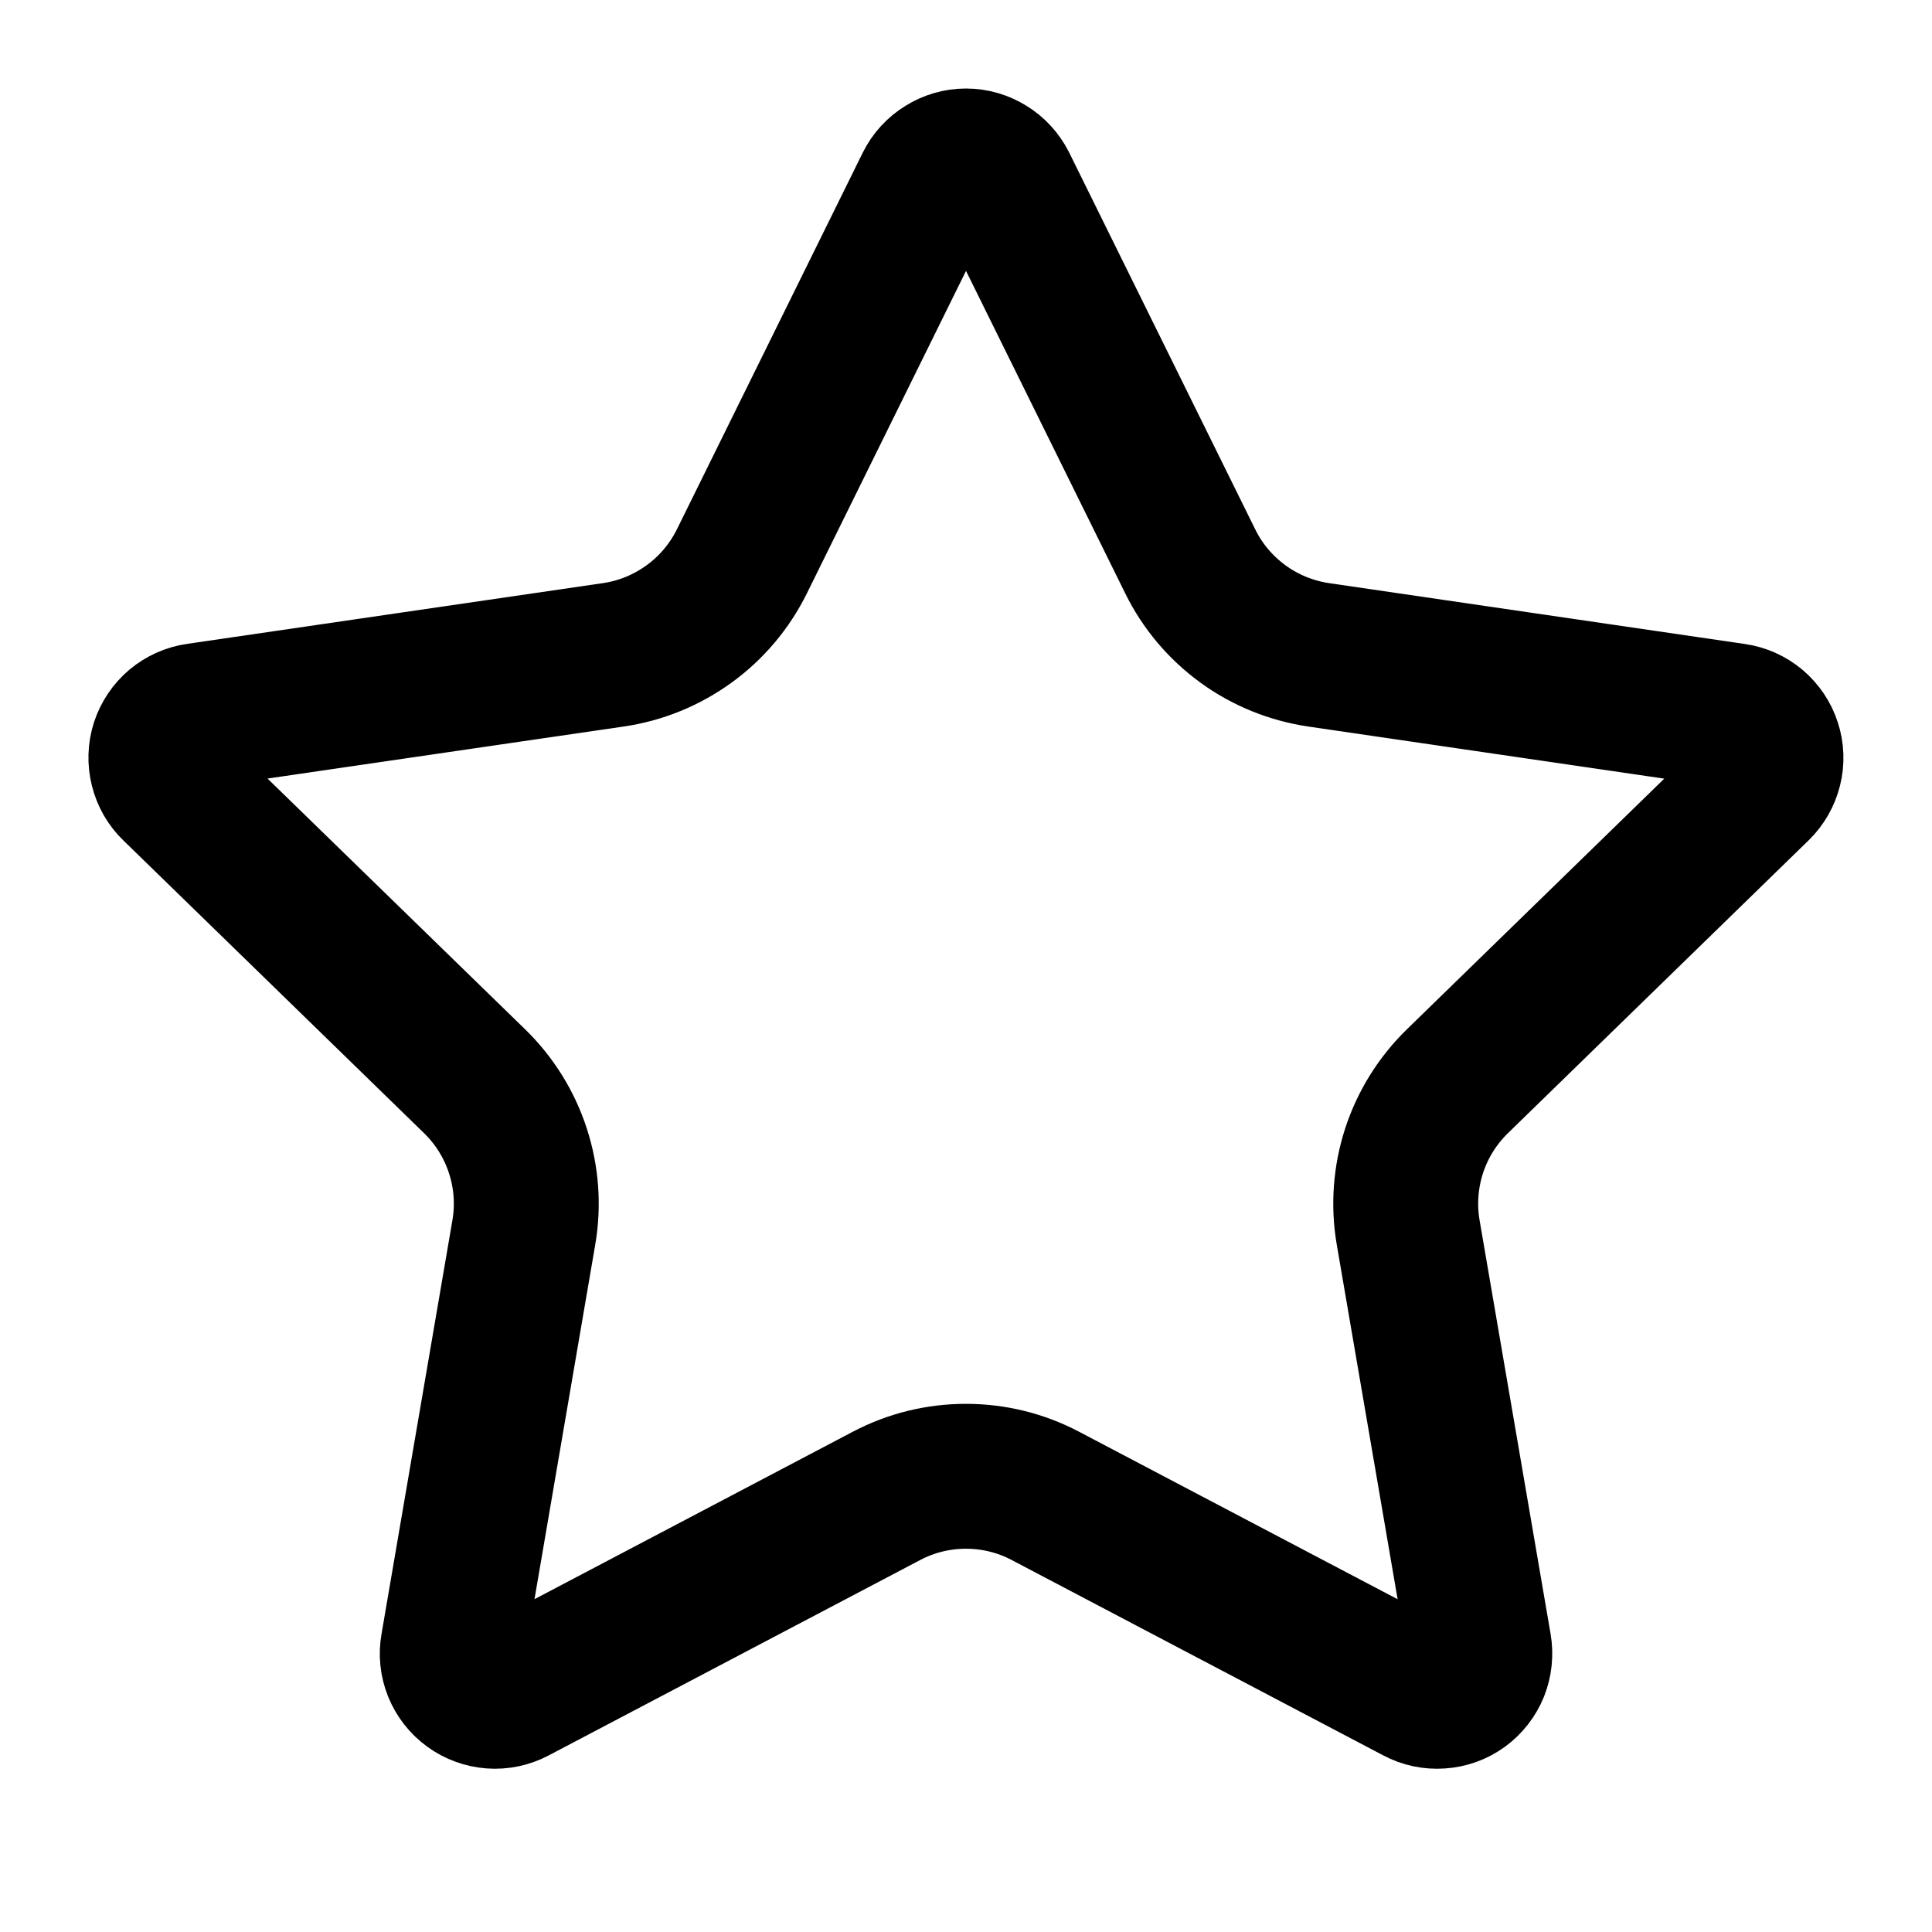
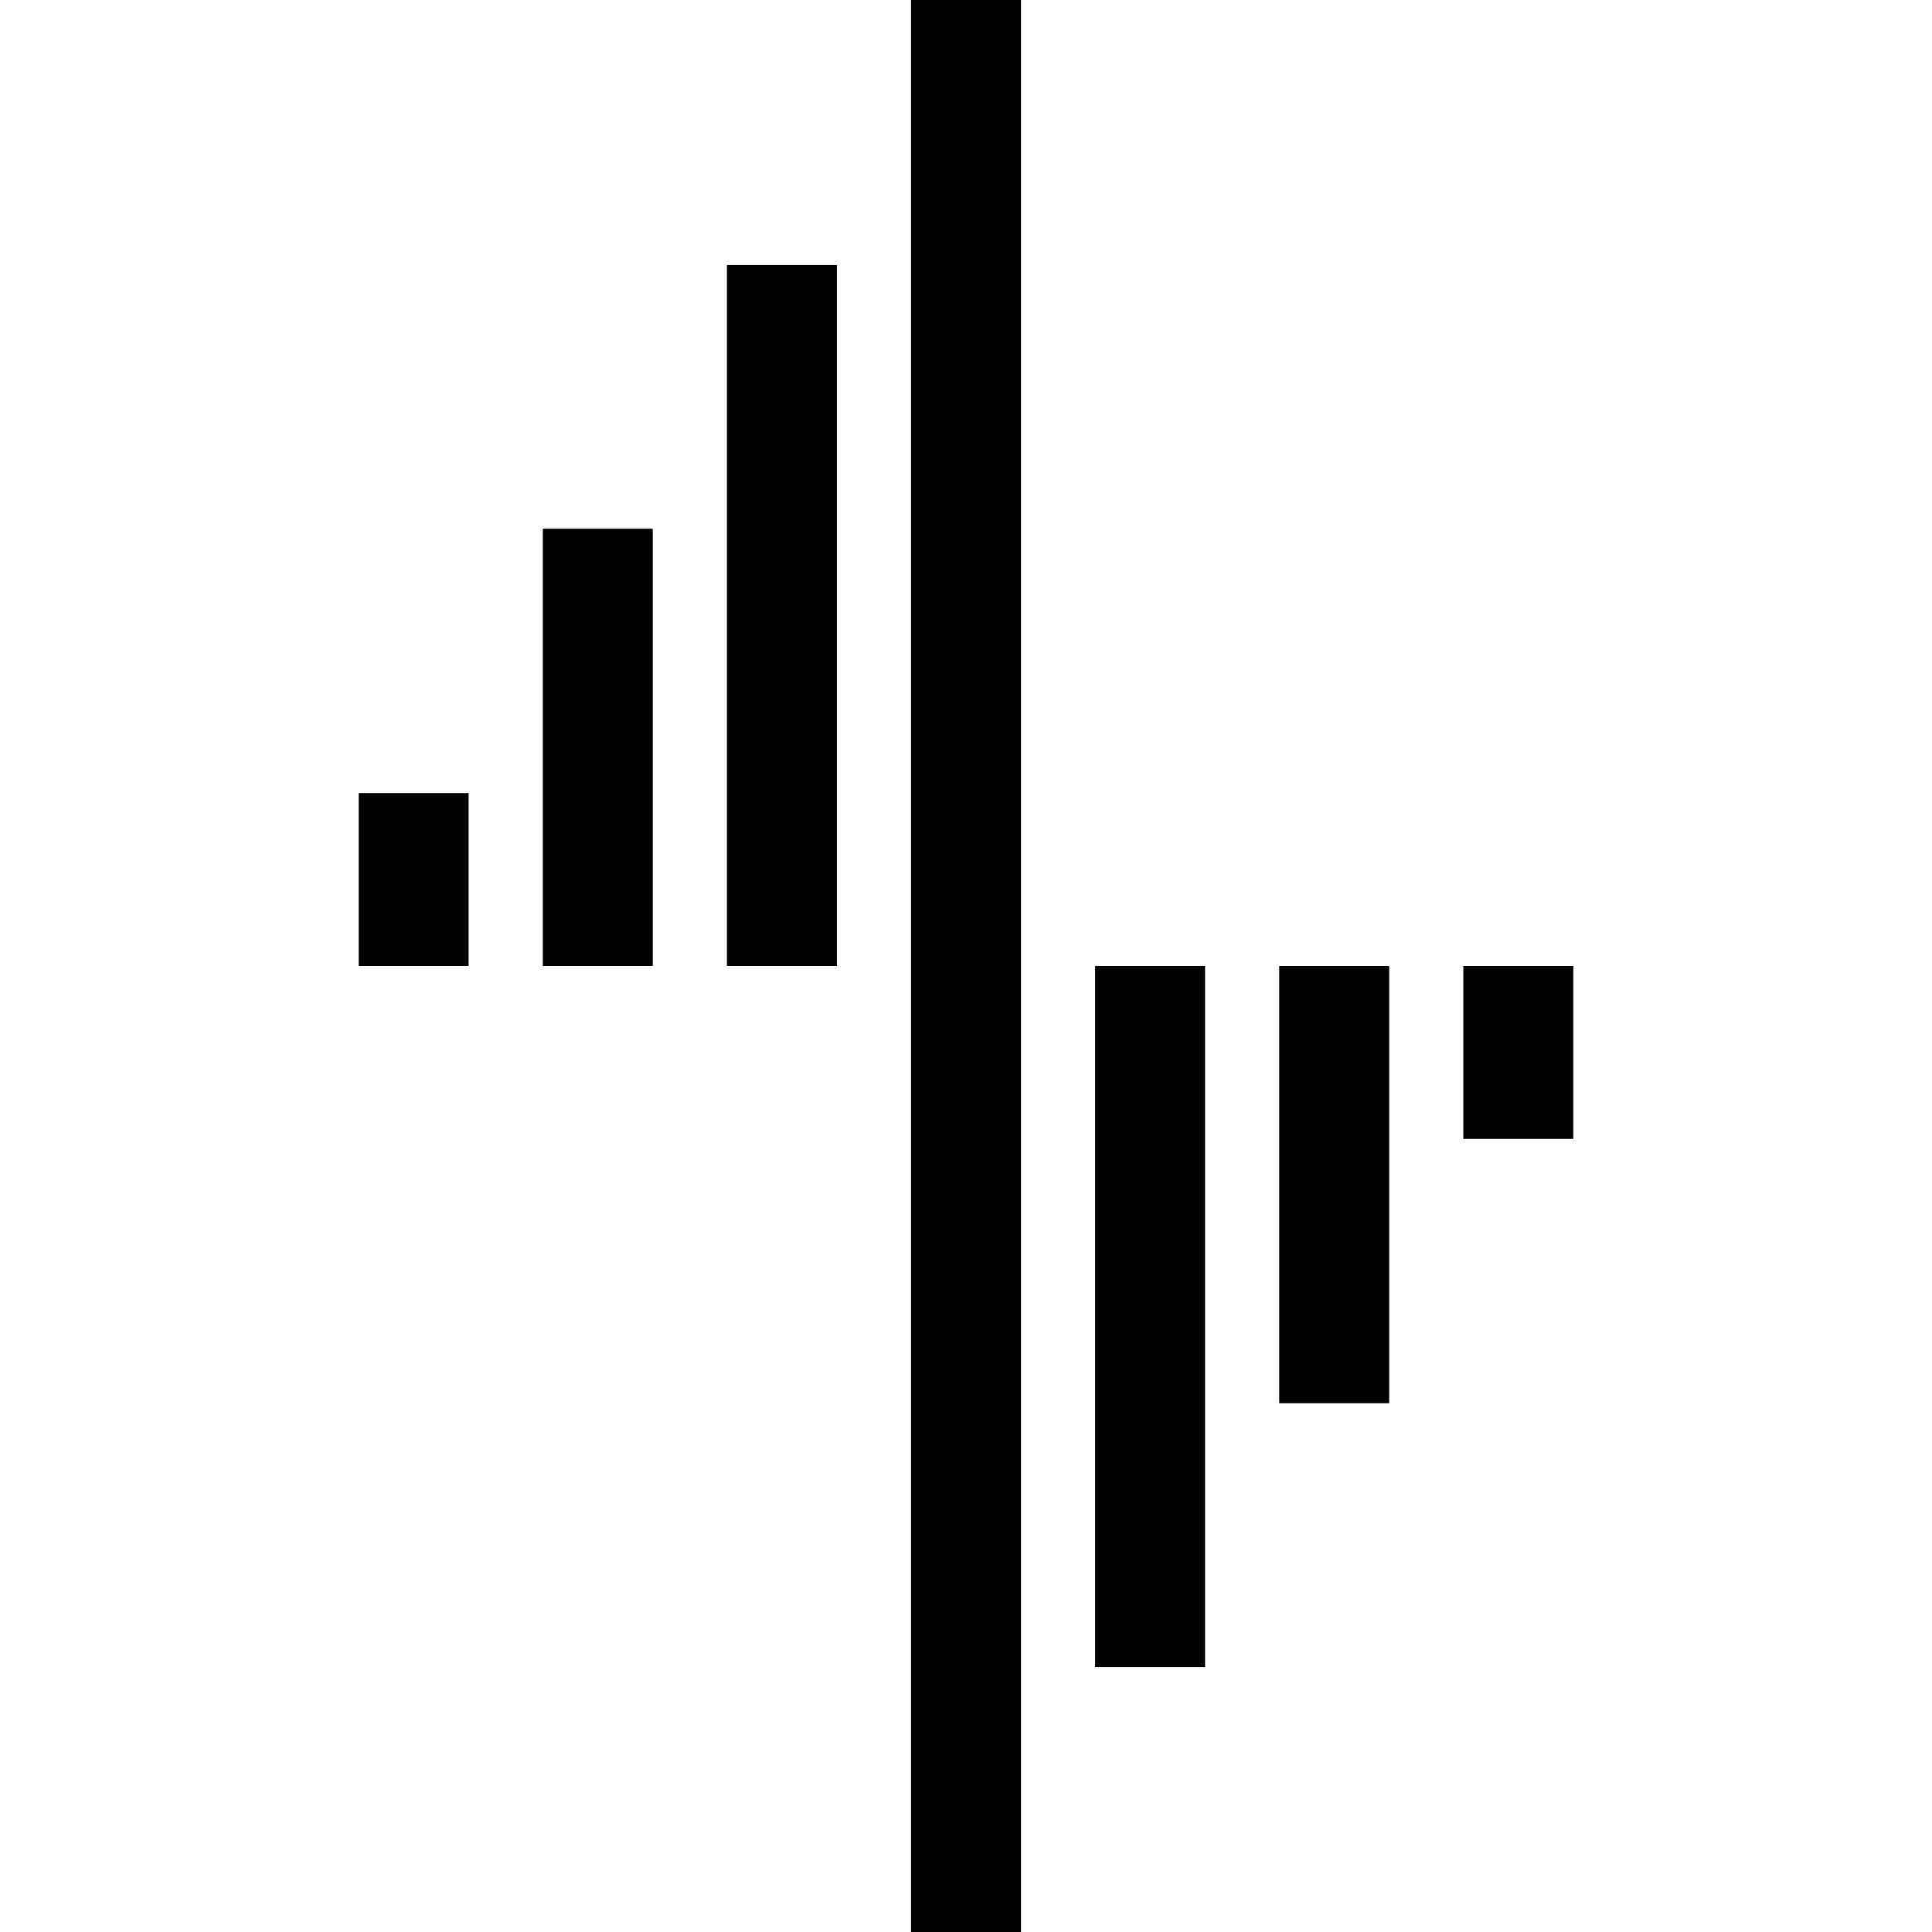
- <svg xmlns="http://www.w3.org/2000/svg" width="16" height="16" viewBox="0 0 16 16" fill="none">
-   <path d="M7.683 1.53C7.712 1.471 7.758 1.421 7.814 1.387C7.869 1.352 7.934 1.333 8 1.333C8.066 1.333 8.13 1.352 8.186 1.387C8.242 1.421 8.287 1.471 8.317 1.53L9.857 4.649C9.958 4.855 10.108 5.032 10.293 5.167C10.478 5.302 10.693 5.389 10.92 5.423L14.364 5.927C14.429 5.936 14.491 5.964 14.541 6.006C14.591 6.049 14.629 6.104 14.649 6.167C14.67 6.23 14.672 6.297 14.656 6.361C14.64 6.425 14.607 6.483 14.56 6.529L12.069 8.955C11.905 9.115 11.782 9.312 11.711 9.53C11.64 9.749 11.623 9.981 11.662 10.207L12.25 13.633C12.261 13.699 12.254 13.766 12.23 13.827C12.205 13.889 12.163 13.942 12.11 13.981C12.056 14.02 11.993 14.043 11.927 14.047C11.86 14.052 11.794 14.038 11.736 14.007L8.657 12.388C8.454 12.281 8.229 12.226 8 12.226C7.77 12.226 7.545 12.281 7.342 12.388L4.264 14.007C4.205 14.038 4.139 14.052 4.074 14.047C4.008 14.042 3.944 14.019 3.891 13.98C3.837 13.941 3.796 13.888 3.771 13.827C3.746 13.765 3.739 13.698 3.751 13.633L4.338 10.207C4.377 9.981 4.36 9.749 4.289 9.531C4.218 9.312 4.095 9.115 3.931 8.955L1.44 6.53C1.392 6.484 1.359 6.426 1.343 6.361C1.327 6.297 1.329 6.23 1.349 6.167C1.37 6.104 1.407 6.048 1.458 6.005C1.509 5.963 1.57 5.935 1.636 5.926L5.079 5.423C5.306 5.39 5.521 5.302 5.707 5.167C5.892 5.033 6.042 4.855 6.144 4.649L7.683 1.53Z" stroke="black" stroke-width="1.2" stroke-linecap="round" stroke-linejoin="round" />
+ <svg xmlns="http://www.w3.org/2000/svg" width="16" height="16" viewBox="0 0 183.47 291.84" fill="none">
+   <path fill="black" fill-rule="evenodd" clip-rule="evenodd" d="M83.43 0h16.61v291.84H83.43V0Z" />
+   <rect fill="black" x="55.62" y="40.03" width="16.61" height="105.89" />
+   <rect fill="black" y="119.8" width="16.6" height="26.12" />
+   <rect fill="black" x="111.24" y="145.92" width="16.61" height="105.89" />
+   <rect fill="black" x="166.86" y="145.92" width="16.61" height="26.12" />
+   <rect fill="black" x="139.05" y="145.92" width="16.61" height="66.05" />
+   <rect fill="black" x="27.81" y="79.87" width="16.61" height="66.05" />
</svg>
